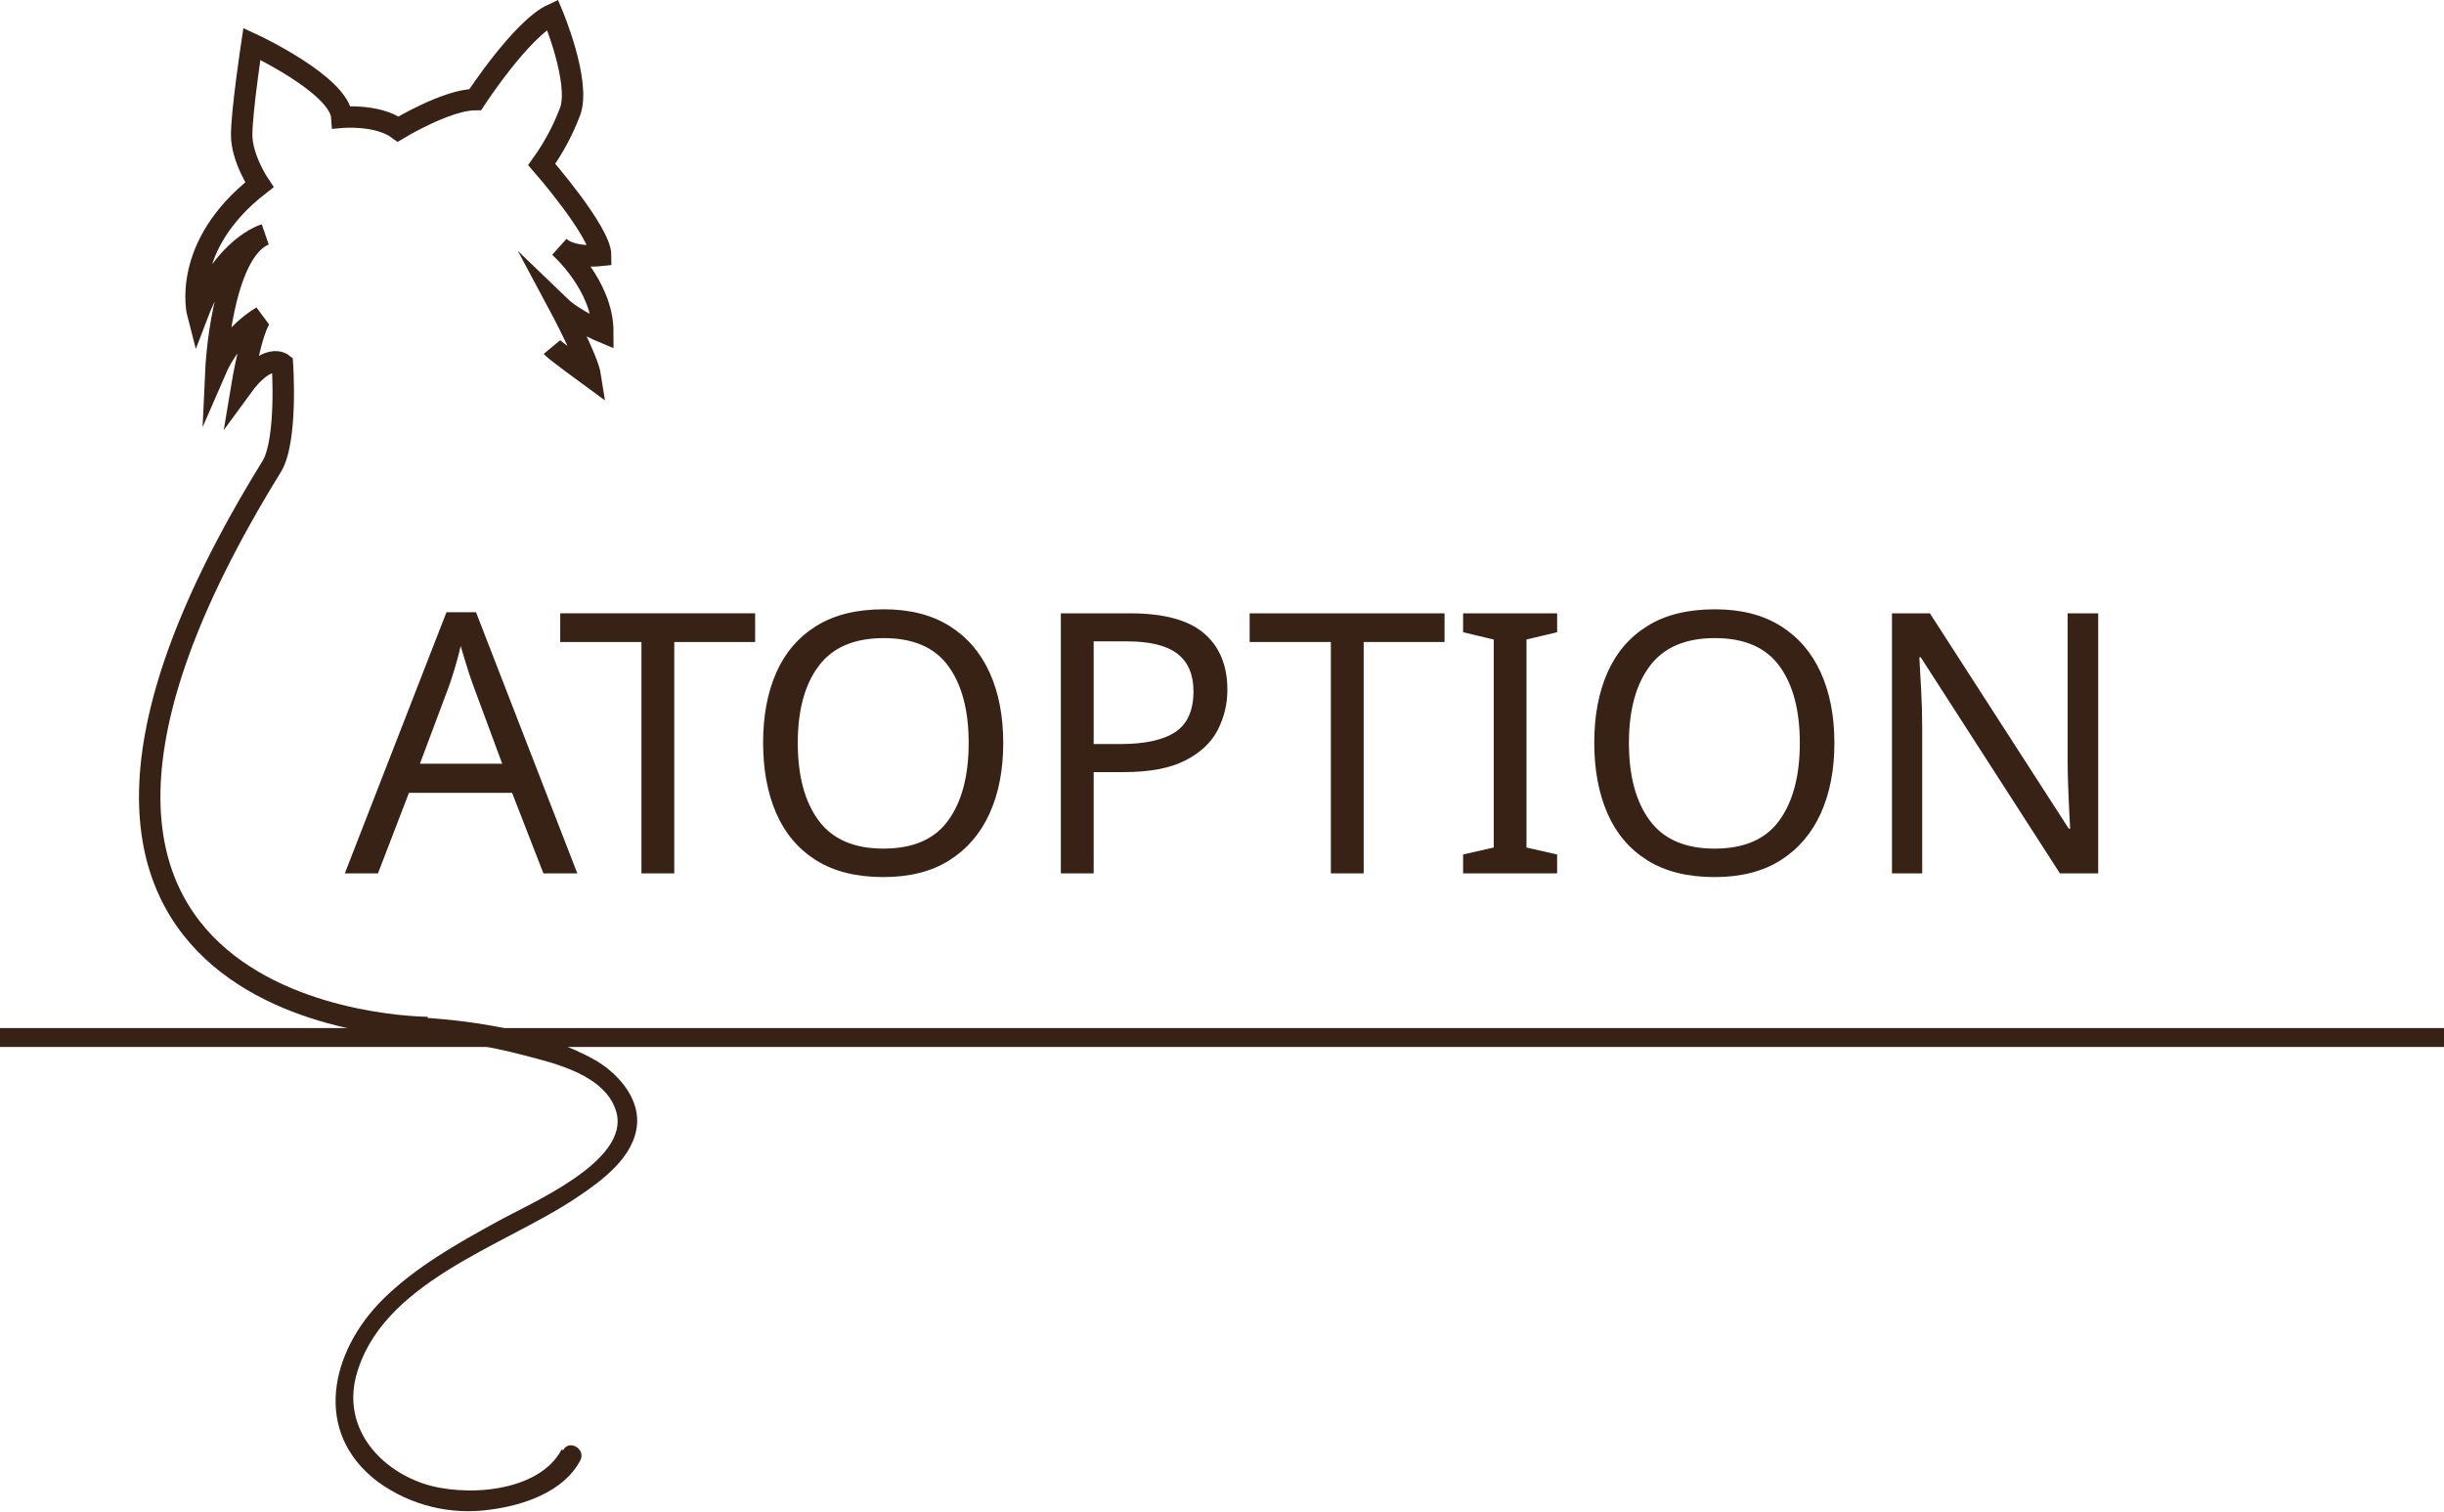
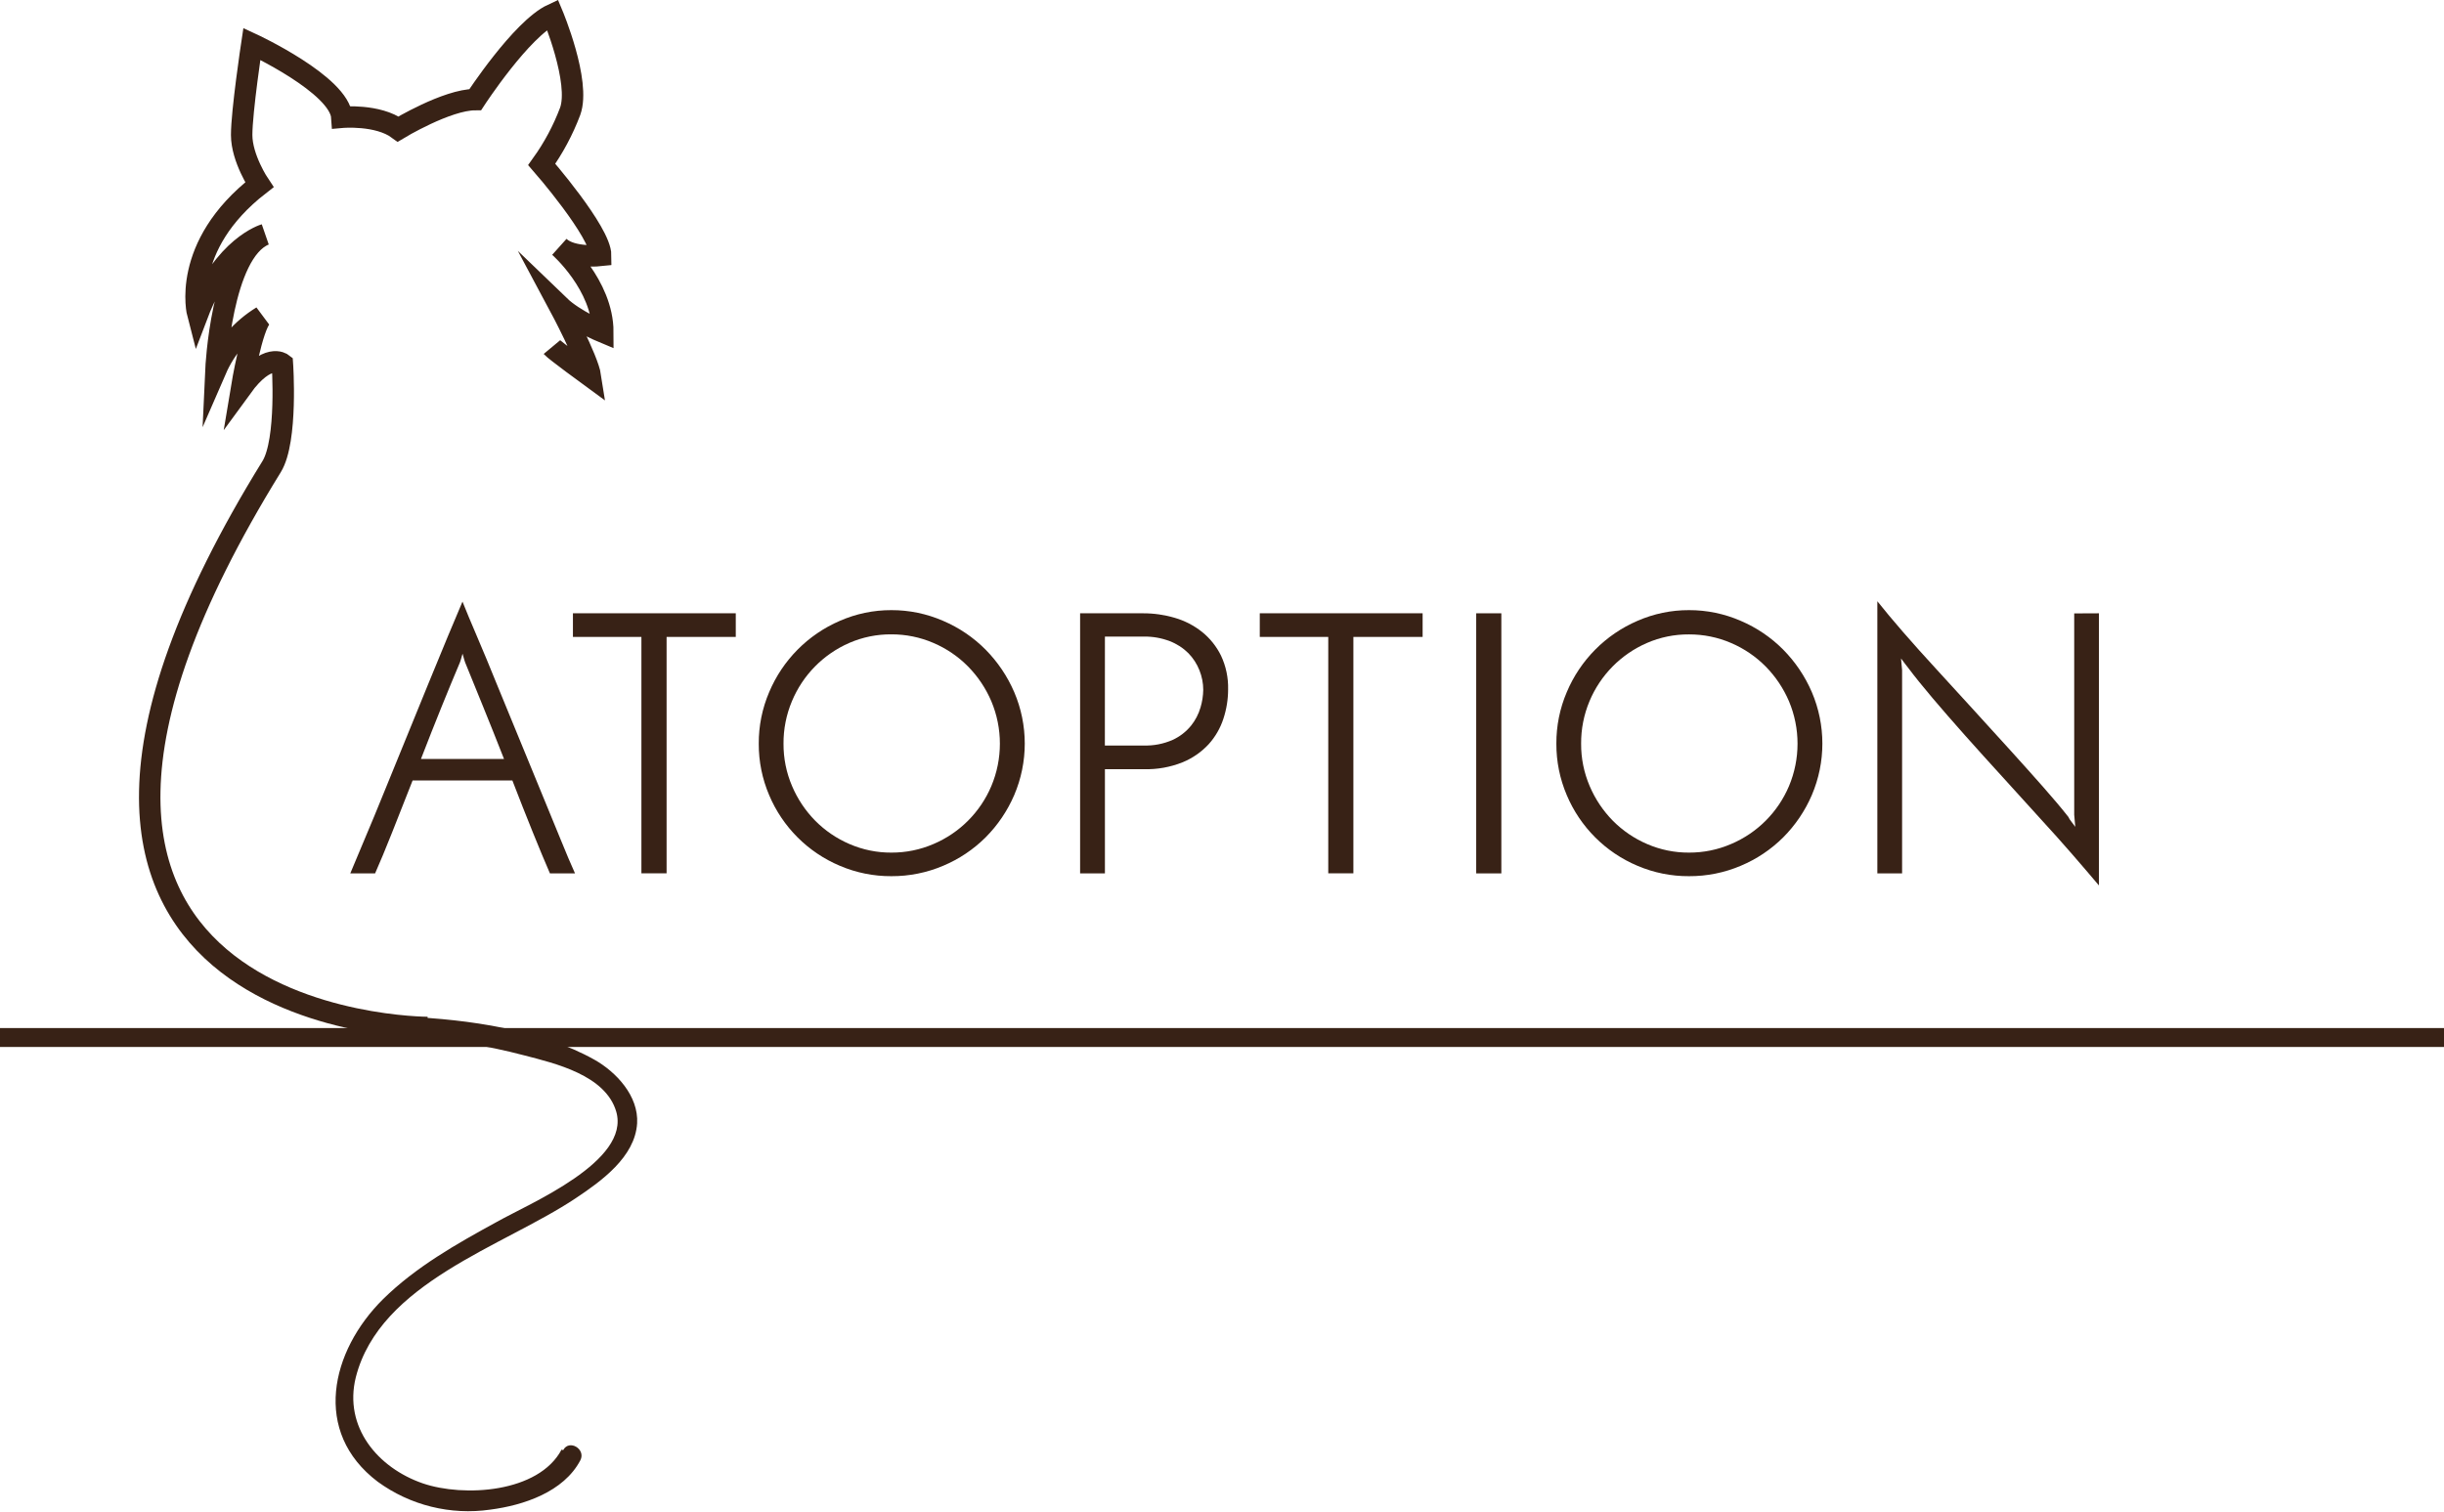
<svg xmlns="http://www.w3.org/2000/svg" id="Lager_1" data-name="Lager 1" viewBox="0 0 456.1 282.1">
  <defs>
    <style>
-       .cls-1, .cls-3 {
+       .logo-1 {
        fill: #382216;
      }

-       .cls-2 {
+       .logo-2 {
        fill: none;
        stroke: #382216;
        stroke-miterlimit: 10;
        stroke-width: 4px;
      }
- 
-       .cls-3 {
-         font-size: 68px;
-         font-family: JosefinSans, Josefin Sans;
-       }
- 
-       .cls-4 {
-         letter-spacing: -0.06em;
-       }
- 
-       .cls-5 {
-         letter-spacing: -0.03em;
-       }
    </style>
  </defs>
-   <rect class="cls-1" y="191.9" width="456.1" height="3.53" />
-   <path class="cls-1" d="M104.8,279.7c-4.3,8.1-18.3,8.9-25.9,6.3-8.4-2.9-14.8-10.5-12.5-19.8,4.5-17.7,27.5-24.4,41-33.4,4.8-3.2,11.1-7.7,11.5-14,.3-5.1-3.9-9.6-8-11.9-10-5.6-23.6-7.5-34.9-8-2.4-.1-2.4,3.6,0,3.8a106.46,106.46,0,0,1,21.8,3.4c5.8,1.5,15.2,3.7,17.2,10.5,2.7,9.3-16.1,17.1-22.3,20.6-7.5,4.1-15.1,8.4-21.2,14.4-9.8,9.7-13.3,24.8-1,34.1a28.67,28.67,0,0,0,21,5.2c6.2-.8,13.7-3.3,16.8-9.2,1.1-2.1-2.1-4-3.2-1.9Z" transform="translate(0 -9.11)" />
-   <path class="cls-2" d="M79.8,200.9s-93.8,0-29.1-104.7c3-4.9,2-19.2,2-19.2s-2.8-2.2-7.6,4.4c0,0,1.9-11.5,3.8-13.2a21.81,21.81,0,0,0-8.6,9.9s1-21.9,9.1-25.2c0,0-7.7,2.2-12.5,14.8,0,0-3.3-12.6,11.5-24.1,0,0-3.3-4.9-3.3-9.3s1.9-17,1.9-17S63.4,24.9,63.8,31c0,0,6.7-.6,10.5,2.2,0,0,9.1-5.5,14.4-5.5,0,0,8.6-13.2,14.4-15.9,0,0,5.3,12.6,3.3,18.1a43,43,0,0,1-5.3,9.9s11,12.6,11,17c0,0-5.3.6-7.7-1.6,0,0,8.1,7.1,8.1,15.9,0,0-5.3-2.2-8.1-4.9,0,0,5.3,9.9,5.8,13.2,0,0-6.7-4.9-7.2-5.5" transform="translate(0 -9.11)" />
-   <text class="cls-3" transform="translate(64.35 163.03)">
-     <tspan class="cls-4">A</tspan>
-     <tspan class="cls-5" x="39.51" y="0">T</tspan>
-     <tspan x="73.92" y="0">OPTION</tspan>
-   </text>
+   <rect class="logo-1" y="191.9" width="456.1" height="3.53" />
+   <path class="logo-1" d="M104.8,279.7c-4.3,8.1-18.3,8.9-25.9,6.3-8.4-2.9-14.8-10.5-12.5-19.8,4.5-17.7,27.5-24.4,41-33.4,4.8-3.2,11.1-7.7,11.5-14,.3-5.1-3.9-9.6-8-11.9-10-5.6-23.6-7.5-34.9-8-2.4-.1-2.4,3.6,0,3.8a106.46,106.46,0,0,1,21.8,3.4c5.8,1.5,15.2,3.7,17.2,10.5,2.7,9.3-16.1,17.1-22.3,20.6-7.5,4.1-15.1,8.4-21.2,14.4-9.8,9.7-13.3,24.8-1,34.1a28.67,28.67,0,0,0,21,5.2c6.2-.8,13.7-3.3,16.8-9.2,1.1-2.1-2.1-4-3.2-1.9Z" transform="translate(0 -9.11)" />
+   <path class="logo-2" d="M79.8,200.9s-93.8,0-29.1-104.7c3-4.9,2-19.2,2-19.2s-2.8-2.2-7.6,4.4c0,0,1.9-11.5,3.8-13.2a21.81,21.81,0,0,0-8.6,9.9s1-21.9,9.1-25.2c0,0-7.7,2.2-12.5,14.8,0,0-3.3-12.6,11.5-24.1,0,0-3.3-4.9-3.3-9.3s1.9-17,1.9-17S63.4,24.9,63.8,31c0,0,6.7-.6,10.5,2.2,0,0,9.1-5.5,14.4-5.5,0,0,8.6-13.2,14.4-15.9,0,0,5.3,12.6,3.3,18.1a43,43,0,0,1-5.3,9.9s11,12.6,11,17c0,0-5.3.6-7.7-1.6,0,0,8.1,7.1,8.1,15.9,0,0-5.3-2.2-8.1-4.9,0,0,5.3,9.9,5.8,13.2,0,0-6.7-4.9-7.2-5.5" transform="translate(0 -9.11)" />
+   <g>
+     <path class="logo-1" d="M102.63,172.14q-1.36-3.13-3.2-7.68t-3.81-9.66H77q-2,5.1-3.81,9.66T70,172.14H65.37l2.72-6.49q1.7-4,3.67-8.87t4.08-10q2.11-5.2,4.08-10t3.64-8.84q1.67-4,2.75-6.53,1,2.52,2.72,6.53t3.67,8.84q2,4.83,4.11,10t4.11,10q2,4.83,3.64,8.87t2.75,6.49Zm-17-38.9q-1.36,3.2-3.23,7.82t-3.84,9.72h15.5q-2-5.1-3.88-9.72T87,133.24a6.8,6.8,0,0,1-.34-.92q-.2-.65-.34-1.19-.14.54-.34,1.19A7,7,0,0,1,85.63,133.24Z" transform="translate(0 -9.11)" />
+     <path class="logo-1" d="M137.31,123.59V128H124.4v44.13H119.7V128H106.92v-4.42Z" transform="translate(0 -9.11)" />
+     <path class="logo-1" d="M141.6,147.93a24.17,24.17,0,0,1,1.94-9.62A25.07,25.07,0,0,1,156.73,125a23.81,23.81,0,0,1,9.62-2,24.06,24.06,0,0,1,9.66,2,25,25,0,0,1,7.92,5.37,25.84,25.84,0,0,1,5.34,7.92,24.46,24.46,0,0,1,0,19.24,25.4,25.4,0,0,1-5.34,7.89,24.82,24.82,0,0,1-7.92,5.3,24.42,24.42,0,0,1-9.66,1.94,24.17,24.17,0,0,1-9.62-1.94,24.73,24.73,0,0,1-13.19-13.19A24.17,24.17,0,0,1,141.6,147.93Zm4.62,0a19.78,19.78,0,0,0,1.6,7.92,20.79,20.79,0,0,0,4.32,6.46,20.23,20.23,0,0,0,6.39,4.35,19.38,19.38,0,0,0,7.82,1.6,19.63,19.63,0,0,0,7.85-1.6A20.36,20.36,0,0,0,185,155.85,20.43,20.43,0,0,0,185,140a21,21,0,0,0-4.35-6.49,20.26,20.26,0,0,0-6.46-4.39,19.64,19.64,0,0,0-7.85-1.6,19.31,19.31,0,0,0-7.85,1.6A20.44,20.44,0,0,0,147.79,140,20.15,20.15,0,0,0,146.22,147.93Z" transform="translate(0 -9.11)" />
+     <path class="logo-1" d="M201.57,172.14V123.59h11.76a20.64,20.64,0,0,1,5.92.85,14.78,14.78,0,0,1,5.07,2.62,13.06,13.06,0,0,1,3.54,4.42,14,14,0,0,1,1.33,6.32,17.42,17.42,0,0,1-.88,5.47,13.19,13.19,0,0,1-2.75,4.76,13.77,13.77,0,0,1-4.86,3.37,18.12,18.12,0,0,1-7.21,1.29H206.2v19.45Zm4.62-23.87h7.21a12.44,12.44,0,0,0,5.44-1.05,9.6,9.6,0,0,0,3.43-2.65,9.77,9.77,0,0,0,1.77-3.4,12.2,12.2,0,0,0,.51-3.3,9.8,9.8,0,0,0-.71-3.64,9.61,9.61,0,0,0-2.07-3.2,10,10,0,0,0-3.47-2.24,12.84,12.84,0,0,0-4.83-.85H206.2Z" transform="translate(0 -9.11)" />
+     <path class="logo-1" d="M265.49,123.59V128H252.57v44.13h-4.69V128H235.1v-4.42Z" transform="translate(0 -9.11)" />
+     <path class="logo-1" d="M275.49,123.59h4.69v48.55h-4.69Z" transform="translate(0 -9.11)" />
+     <path class="logo-1" d="M290.45,147.93a24.17,24.17,0,0,1,1.94-9.62A25.07,25.07,0,0,1,305.58,125a23.81,23.81,0,0,1,9.62-2,24.05,24.05,0,0,1,9.66,2,25,25,0,0,1,7.92,5.37,25.83,25.83,0,0,1,5.34,7.92,24.46,24.46,0,0,1,0,19.24,25.39,25.39,0,0,1-5.34,7.89,24.83,24.83,0,0,1-7.92,5.3,24.41,24.41,0,0,1-9.66,1.94,24.17,24.17,0,0,1-9.62-1.94,24.74,24.74,0,0,1-13.19-13.19A24.17,24.17,0,0,1,290.45,147.93Zm4.62,0a19.78,19.78,0,0,0,1.6,7.92,20.8,20.8,0,0,0,4.32,6.46,20.23,20.23,0,0,0,6.39,4.35,19.38,19.38,0,0,0,7.82,1.6,19.63,19.63,0,0,0,7.85-1.6,20.35,20.35,0,0,0,10.81-10.81,20.44,20.44,0,0,0,0-15.84,21,21,0,0,0-4.35-6.49,20.28,20.28,0,0,0-6.46-4.39,19.64,19.64,0,0,0-7.85-1.6,19.31,19.31,0,0,0-7.85,1.6A20.44,20.44,0,0,0,296.63,140,20.16,20.16,0,0,0,295.07,147.93Z" transform="translate(0 -9.11)" />
+     <path class="logo-1" d="M391.7,123.59v50.8q-2-2.38-4.86-5.68t-6.26-7q-3.37-3.74-6.94-7.65t-6.9-7.65q-3.33-3.74-6.09-7t-4.52-5.61l-.61-.78c-.27-.34-.52-.67-.75-1l.2,2.18v37.94h-4.62v-50.8q2,2.52,4.83,5.78t6.22,6.94l6.9,7.55,6.83,7.51q3.3,3.64,6.15,6.87T386,161.6a3.58,3.58,0,0,0,.54.85q.41.51.75,1l-.2-2.24v-37.6Z" transform="translate(0 -9.11)" />
+   </g>
</svg>
